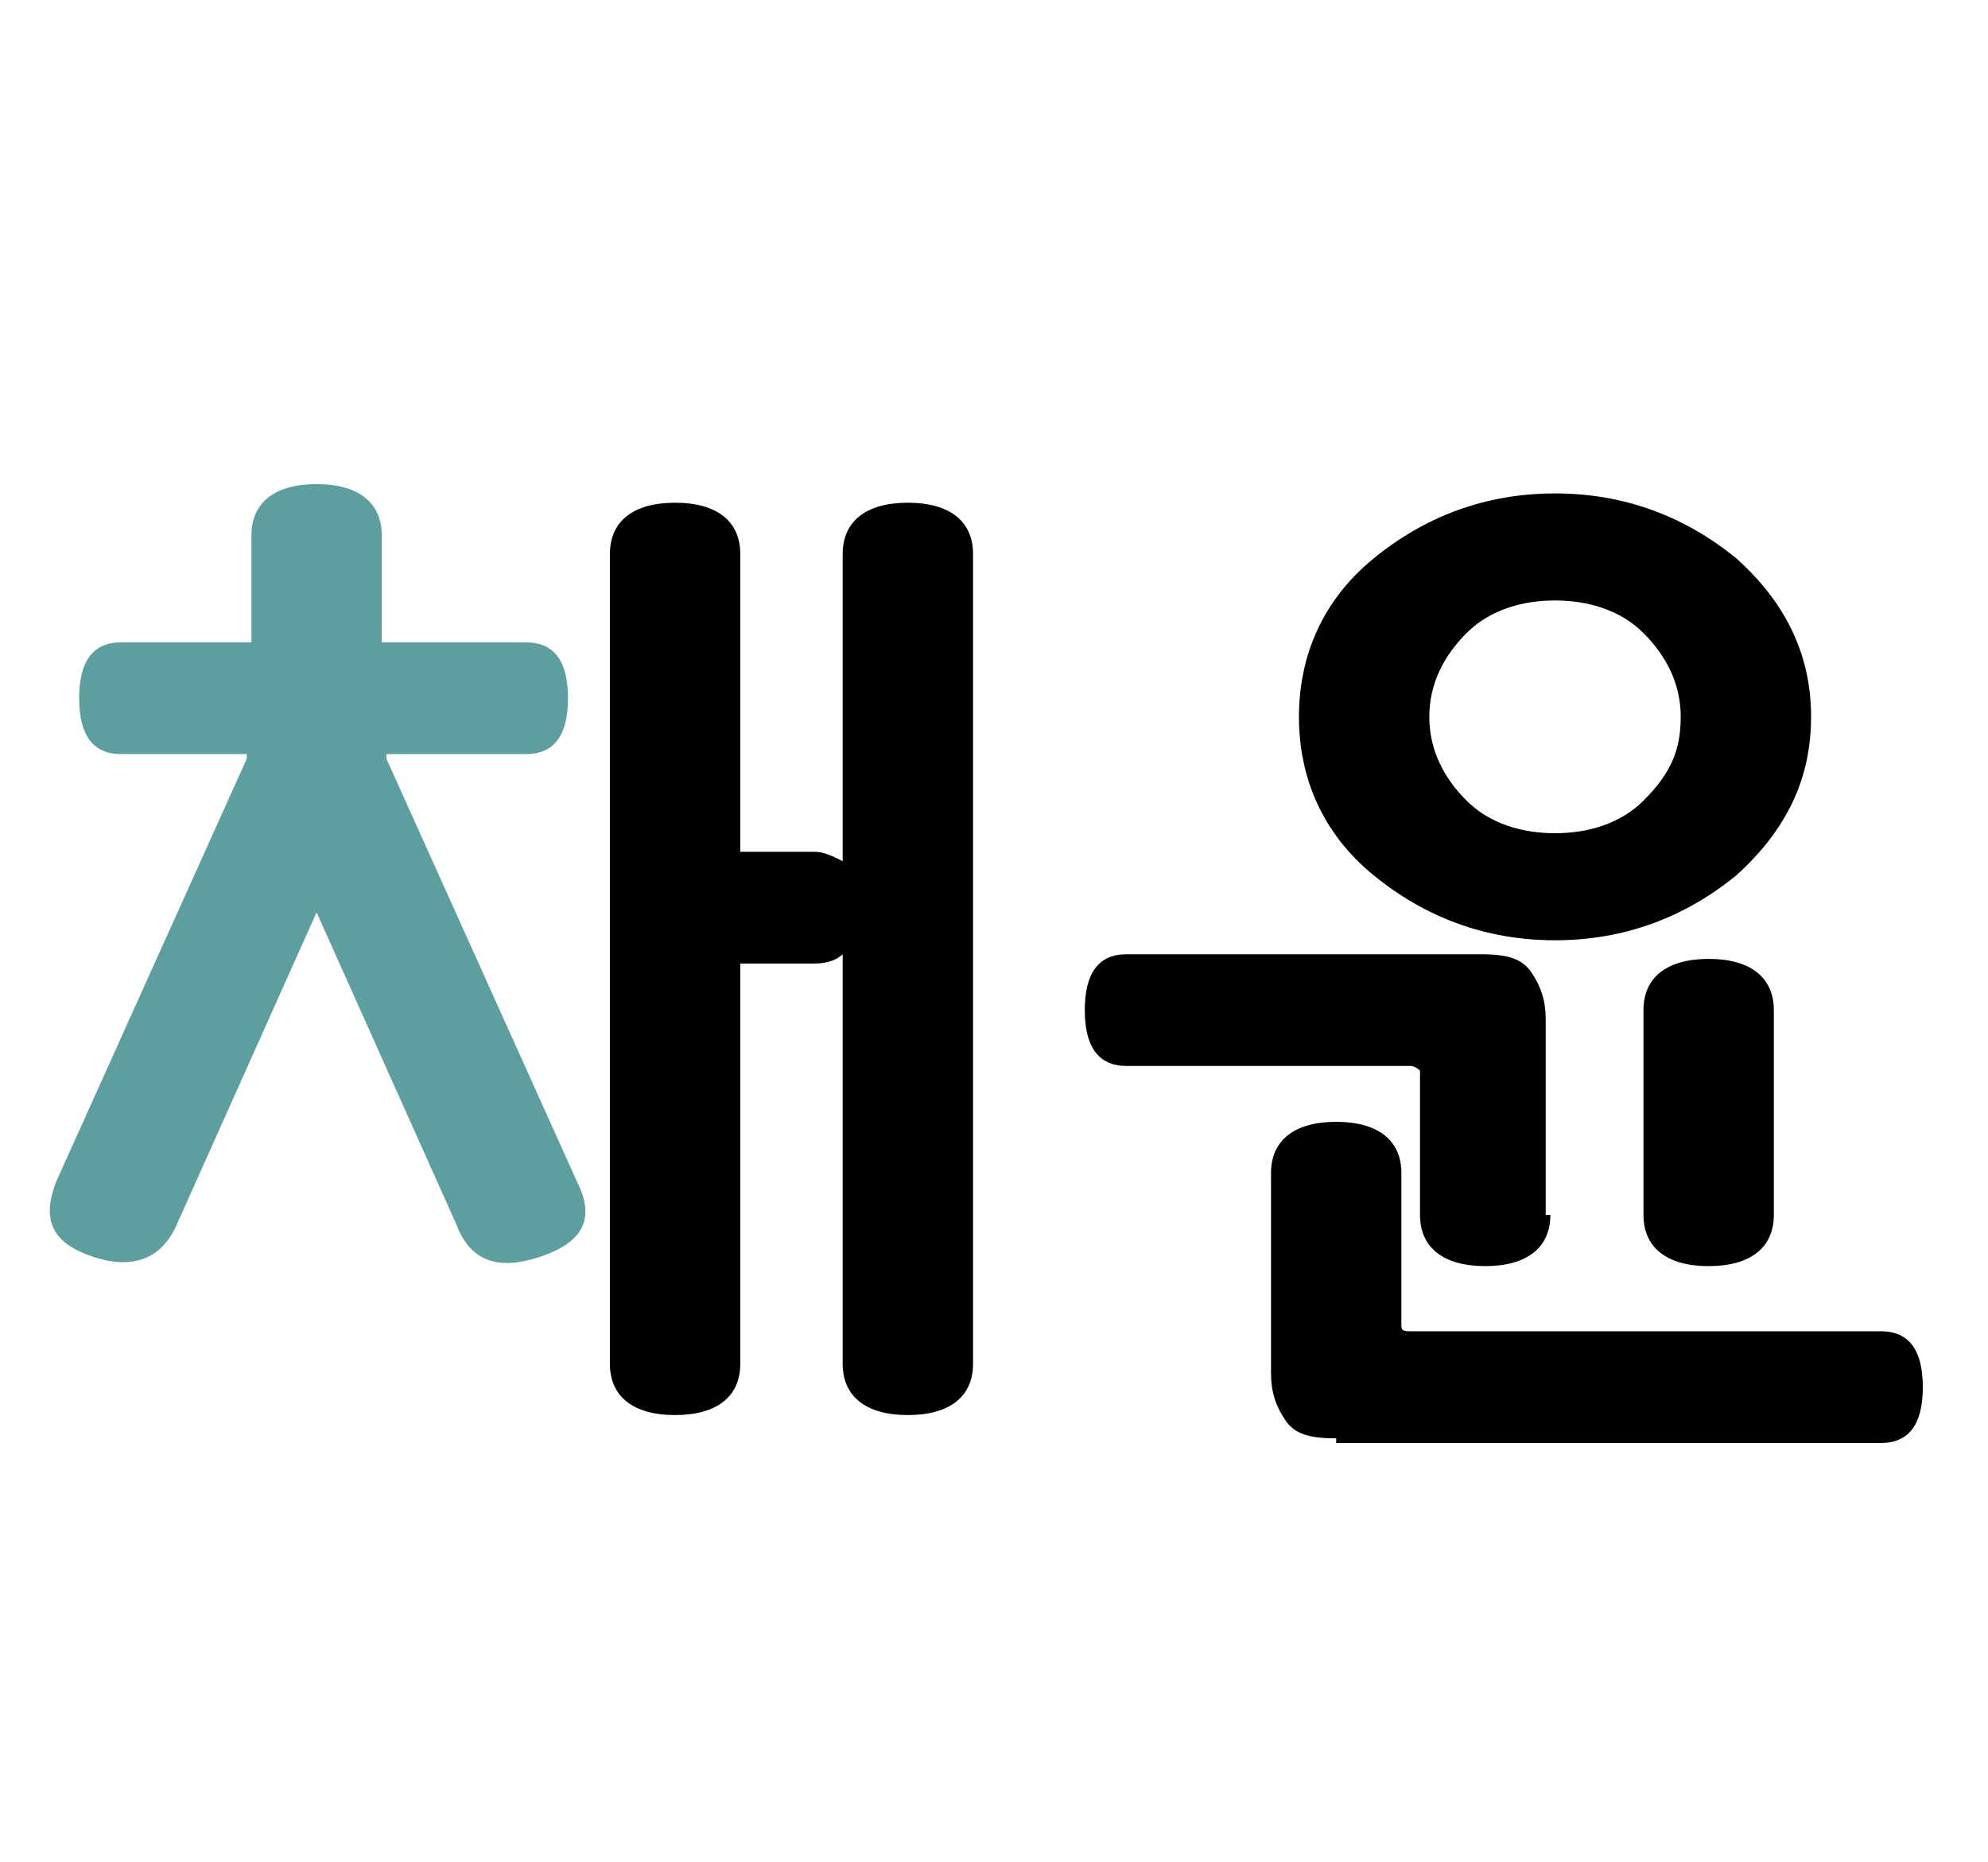
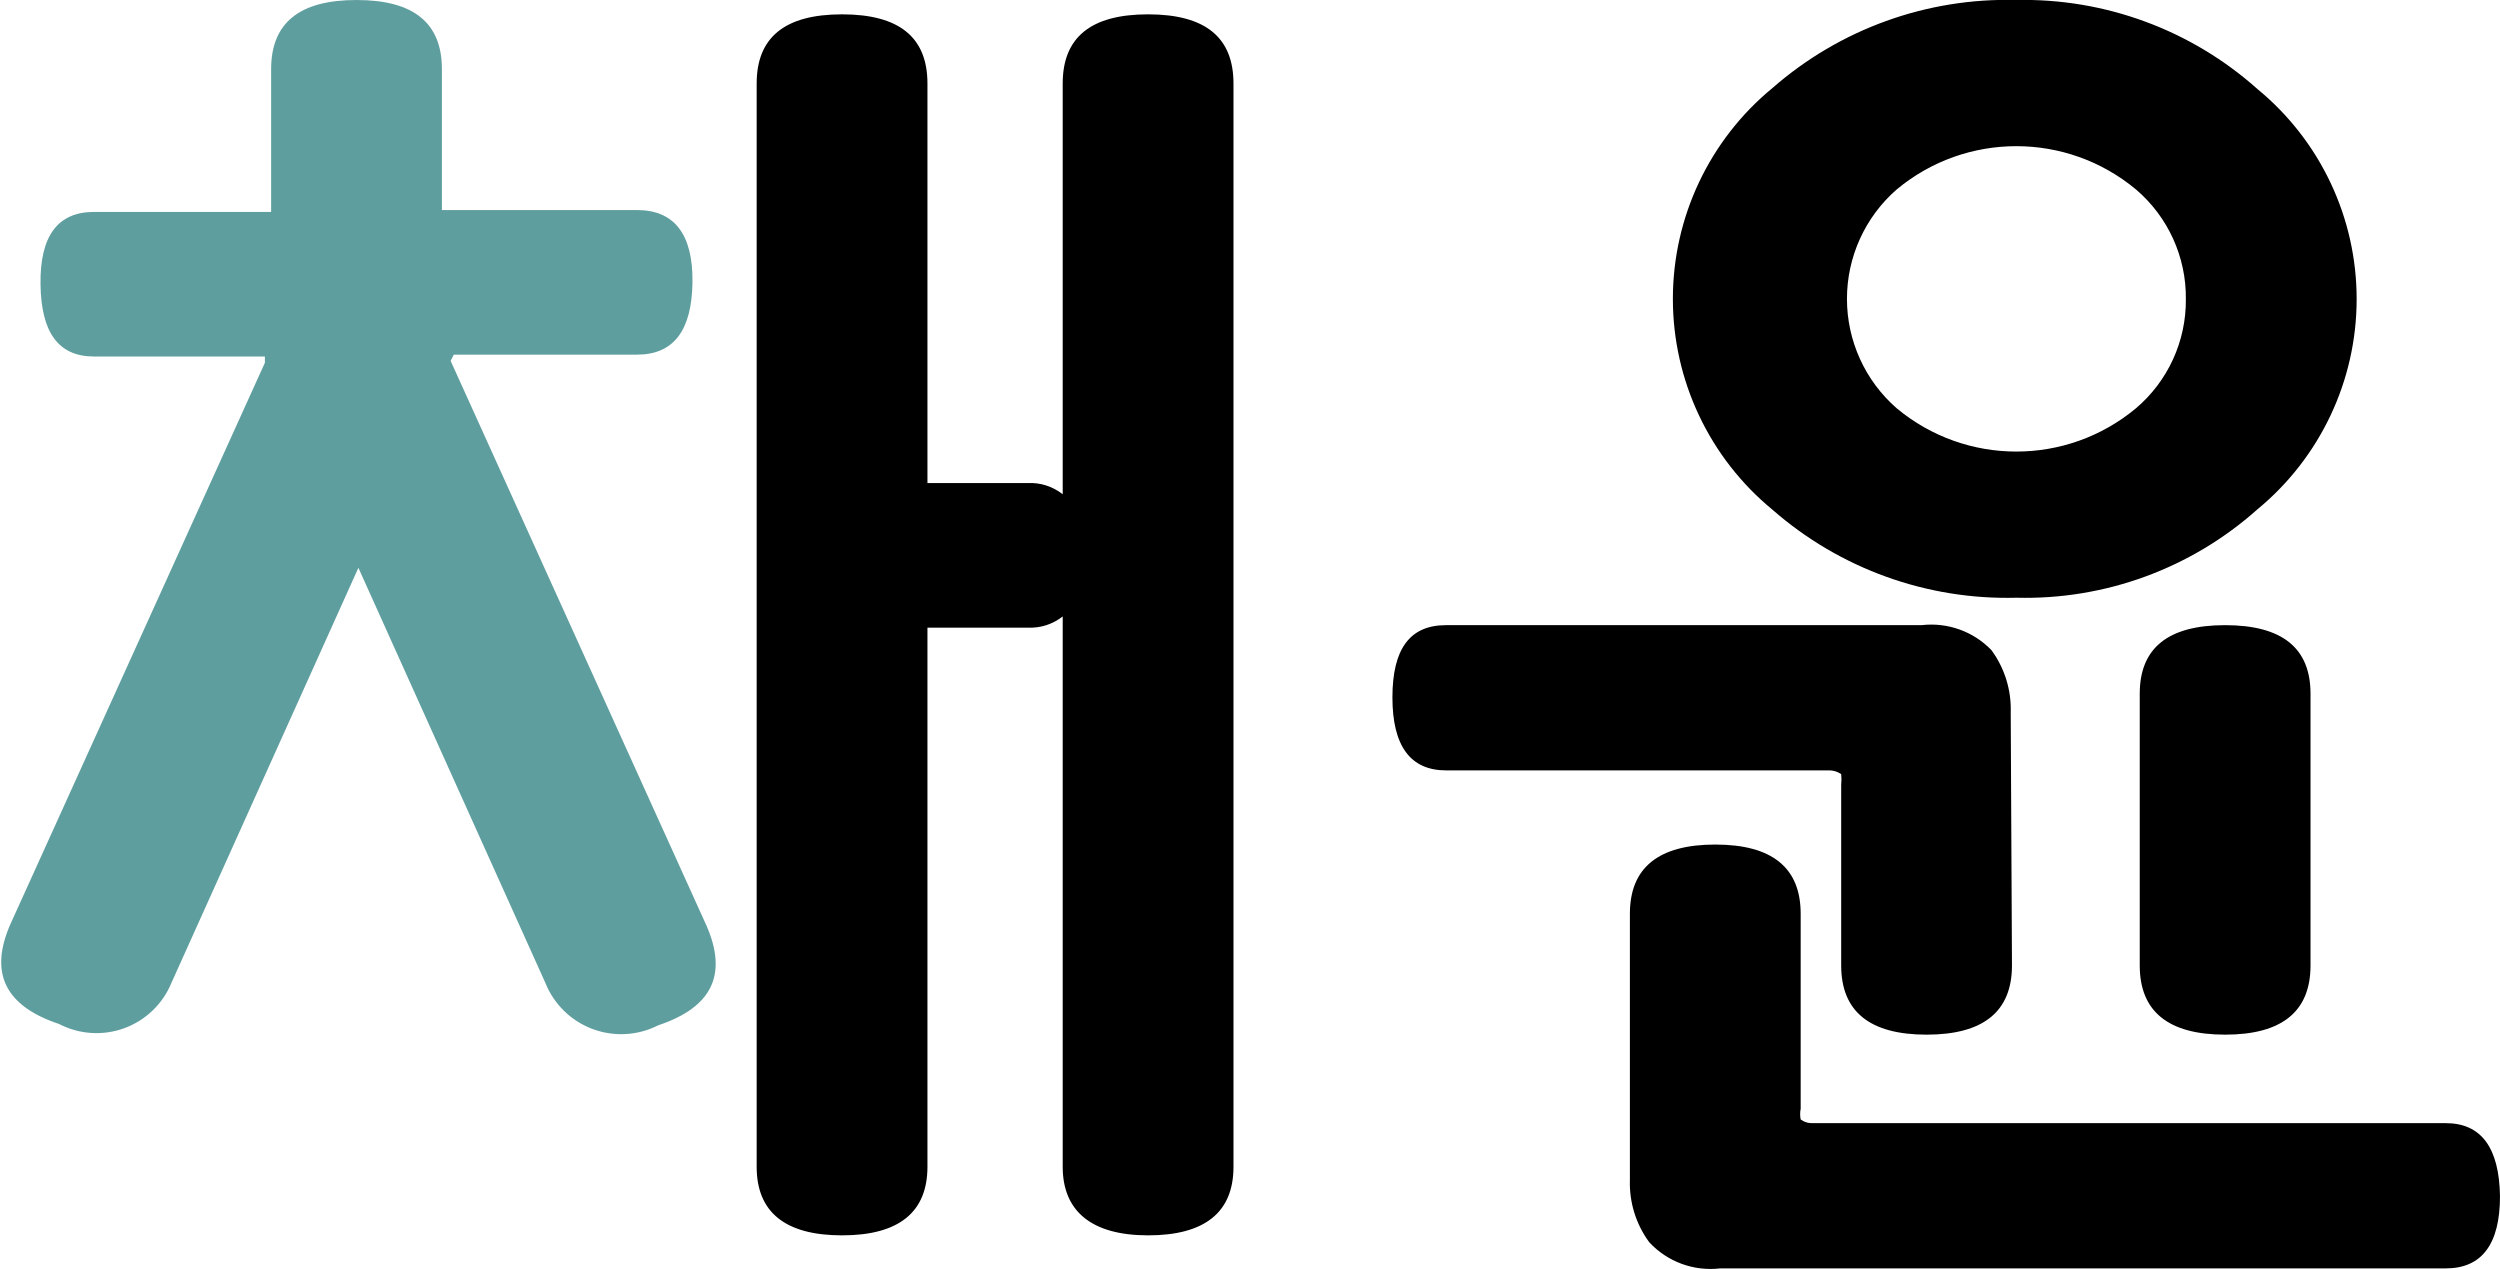
- <svg xmlns="http://www.w3.org/2000/svg" version="1.1" id="Layer_1" x="0px" y="0px" viewBox="0 0 42.7 40" style="enable-background:new 0 0 42.7 40;" xml:space="preserve">
-   <path d="M15.9,29.3c0,0.7-0.5,1.1-1.4,1.1s-1.4-0.4-1.4-1.1V11.9c0-0.7,0.5-1.1,1.4-1.1s1.4,0.4,1.4,1.1v6.4h1.6  c0.2,0,0.4,0.1,0.6,0.2v-6.6c0-0.7,0.5-1.1,1.4-1.1c0.9,0,1.4,0.4,1.4,1.1v17.4c0,0.7-0.5,1.1-1.4,1.1c-0.9,0-1.4-0.4-1.4-1.1v-8.8  c-0.1,0.1-0.3,0.2-0.6,0.2h-1.6V29.3z" />
-   <path d="M33.3,26.1c0,0.7-0.5,1.1-1.4,1.1s-1.4-0.4-1.4-1.1v-2.9c0-0.1,0-0.1,0-0.2c0,0-0.1-0.1-0.2-0.1h-6.1  c-0.6,0-0.9-0.4-0.9-1.2c0-0.8,0.3-1.2,0.9-1.2h7.6c0.6,0,0.9,0.1,1.1,0.4c0.2,0.3,0.3,0.6,0.3,1V26.1z M28.7,30.9  c-0.6,0-0.9-0.1-1.1-0.4c-0.2-0.3-0.3-0.6-0.3-1v-4.3c0-0.7,0.5-1.1,1.4-1.1c0.9,0,1.4,0.4,1.4,1.1v3.1c0,0.1,0,0.1,0,0.2  s0.1,0.1,0.2,0.1h10.1c0.6,0,0.9,0.4,0.9,1.2c0,0.8-0.3,1.2-0.9,1.2H28.7z M38.9,15.4c0,1.3-0.5,2.4-1.6,3.4  c-1.1,0.9-2.4,1.4-3.9,1.4c-1.5,0-2.8-0.5-3.9-1.4c-1.1-0.9-1.6-2.1-1.6-3.4s0.5-2.5,1.6-3.4c1.1-0.9,2.4-1.4,3.9-1.4  c1.5,0,2.8,0.5,3.9,1.4C38.3,12.9,38.9,14,38.9,15.4z M36.1,15.4c0-0.7-0.3-1.3-0.8-1.8c-0.5-0.5-1.2-0.7-1.9-0.7s-1.4,0.2-1.9,0.7  c-0.5,0.5-0.8,1.1-0.8,1.8c0,0.7,0.3,1.3,0.8,1.8c0.5,0.5,1.2,0.7,1.9,0.7s1.4-0.2,1.9-0.7C35.9,16.6,36.1,16.1,36.1,15.4z   M38.1,26.1c0,0.7-0.5,1.1-1.4,1.1s-1.4-0.4-1.4-1.1v-4.4c0-0.7,0.5-1.1,1.4-1.1s1.4,0.4,1.4,1.1V26.1z" />
-   <path fill="#5F9E9F" d="M12.4,25.4c0.4,0.8,0.1,1.3-0.8,1.6c-0.9,0.3-1.5,0.1-1.8-0.7l-3-6.7l-3,6.7c-0.3,0.7-0.9,1-1.8,0.7  c-0.9-0.3-1.1-0.8-0.8-1.6l4.1-9.1l0-0.1H2.6c-0.6,0-0.9-0.4-0.9-1.2s0.3-1.2,0.9-1.2h2.8v-2.3c0-0.7,0.5-1.1,1.4-1.1  c0.9,0,1.4,0.4,1.4,1.1v2.3h3.1c0.6,0,0.9,0.4,0.9,1.2s-0.3,1.2-0.9,1.2H8.3l0,0.1L12.4,25.4z" />
+ <svg xmlns="http://www.w3.org/2000/svg" id="Layer_1" data-name="Layer 1" viewBox="0 0 40.11 20.35">
+   <path fill="#99" d="M15.93 29.29c0 .73-.46 1.1-1.37 1.1s-1.37-.37-1.37-1.1V11.91c0-.74.45-1.11 1.37-1.11s1.37.37 1.37 1.11v6.41h1.61a.84.84 0 0 1 .56.18v-6.59c0-.74.45-1.11 1.37-1.11s1.37.37 1.37 1.11v17.38c0 .73-.46 1.1-1.37 1.1s-1.37-.39-1.37-1.1v-8.83a.84.84 0 0 1-.56.18h-1.61ZM33.33 26.06c0 .74-.46 1.11-1.37 1.11s-1.37-.37-1.37-1.11v-2.9a.79.79 0 0 0 0-.17s-.08-.06-.19-.06h-6.15c-.57 0-.86-.39-.86-1.17s.28-1.16.86-1.16h7.63A1.34 1.34 0 0 1 33 21a1.6 1.6 0 0 1 .31 1Zm-4.68 4.86a1.34 1.34 0 0 1-1.14-.42 1.6 1.6 0 0 1-.31-1v-4.27c0-.74.46-1.11 1.37-1.11s1.37.37 1.37 1.11v3.13a.43.43 0 0 0 0 .17s.07.06.18.06h10.17q.85 0 .87 1.17c0 .77-.29 1.16-.87 1.16Zm10.21-15.55a4.37 4.37 0 0 1-1.59 3.37 5.59 5.59 0 0 1-3.87 1.42 5.71 5.71 0 0 1-3.91-1.41 4.38 4.38 0 0 1 0-6.77 5.71 5.71 0 0 1 3.91-1.41A5.63 5.63 0 0 1 37.27 12a4.36 4.36 0 0 1 1.59 3.37Zm-2.74 0a2.28 2.28 0 0 0-.8-1.76 3 3 0 0 0-3.84 0 2.33 2.33 0 0 0 0 3.51 3 3 0 0 0 3.84 0 2.27 2.27 0 0 0 .8-1.75Zm2 10.69c0 .74-.46 1.11-1.37 1.11s-1.37-.37-1.37-1.11V21.7c0-.73.45-1.1 1.37-1.1s1.37.37 1.37 1.1Z" transform="translate(-1.05 -10.57)" />
+   <path d="M12.38 25.41c.35.79.1 1.32-.77 1.61a1.31 1.31 0 0 1-1.81-.68l-3-6.66-3 6.66A1.3 1.3 0 0 1 2 27c-.87-.29-1.13-.82-.78-1.61l4.08-9v-.1H2.56c-.57 0-.85-.38-.86-1.16s.28-1.16.86-1.16H5.4v-2.29c0-.74.45-1.11 1.37-1.11s1.37.37 1.37 1.11v2.26h3.13c.6 0 .9.39.89 1.16s-.3 1.16-.89 1.16H8.33l-.05.1Z" transform="translate(-1.05 -10.57)" fill="#5f9e9f" />
</svg>
